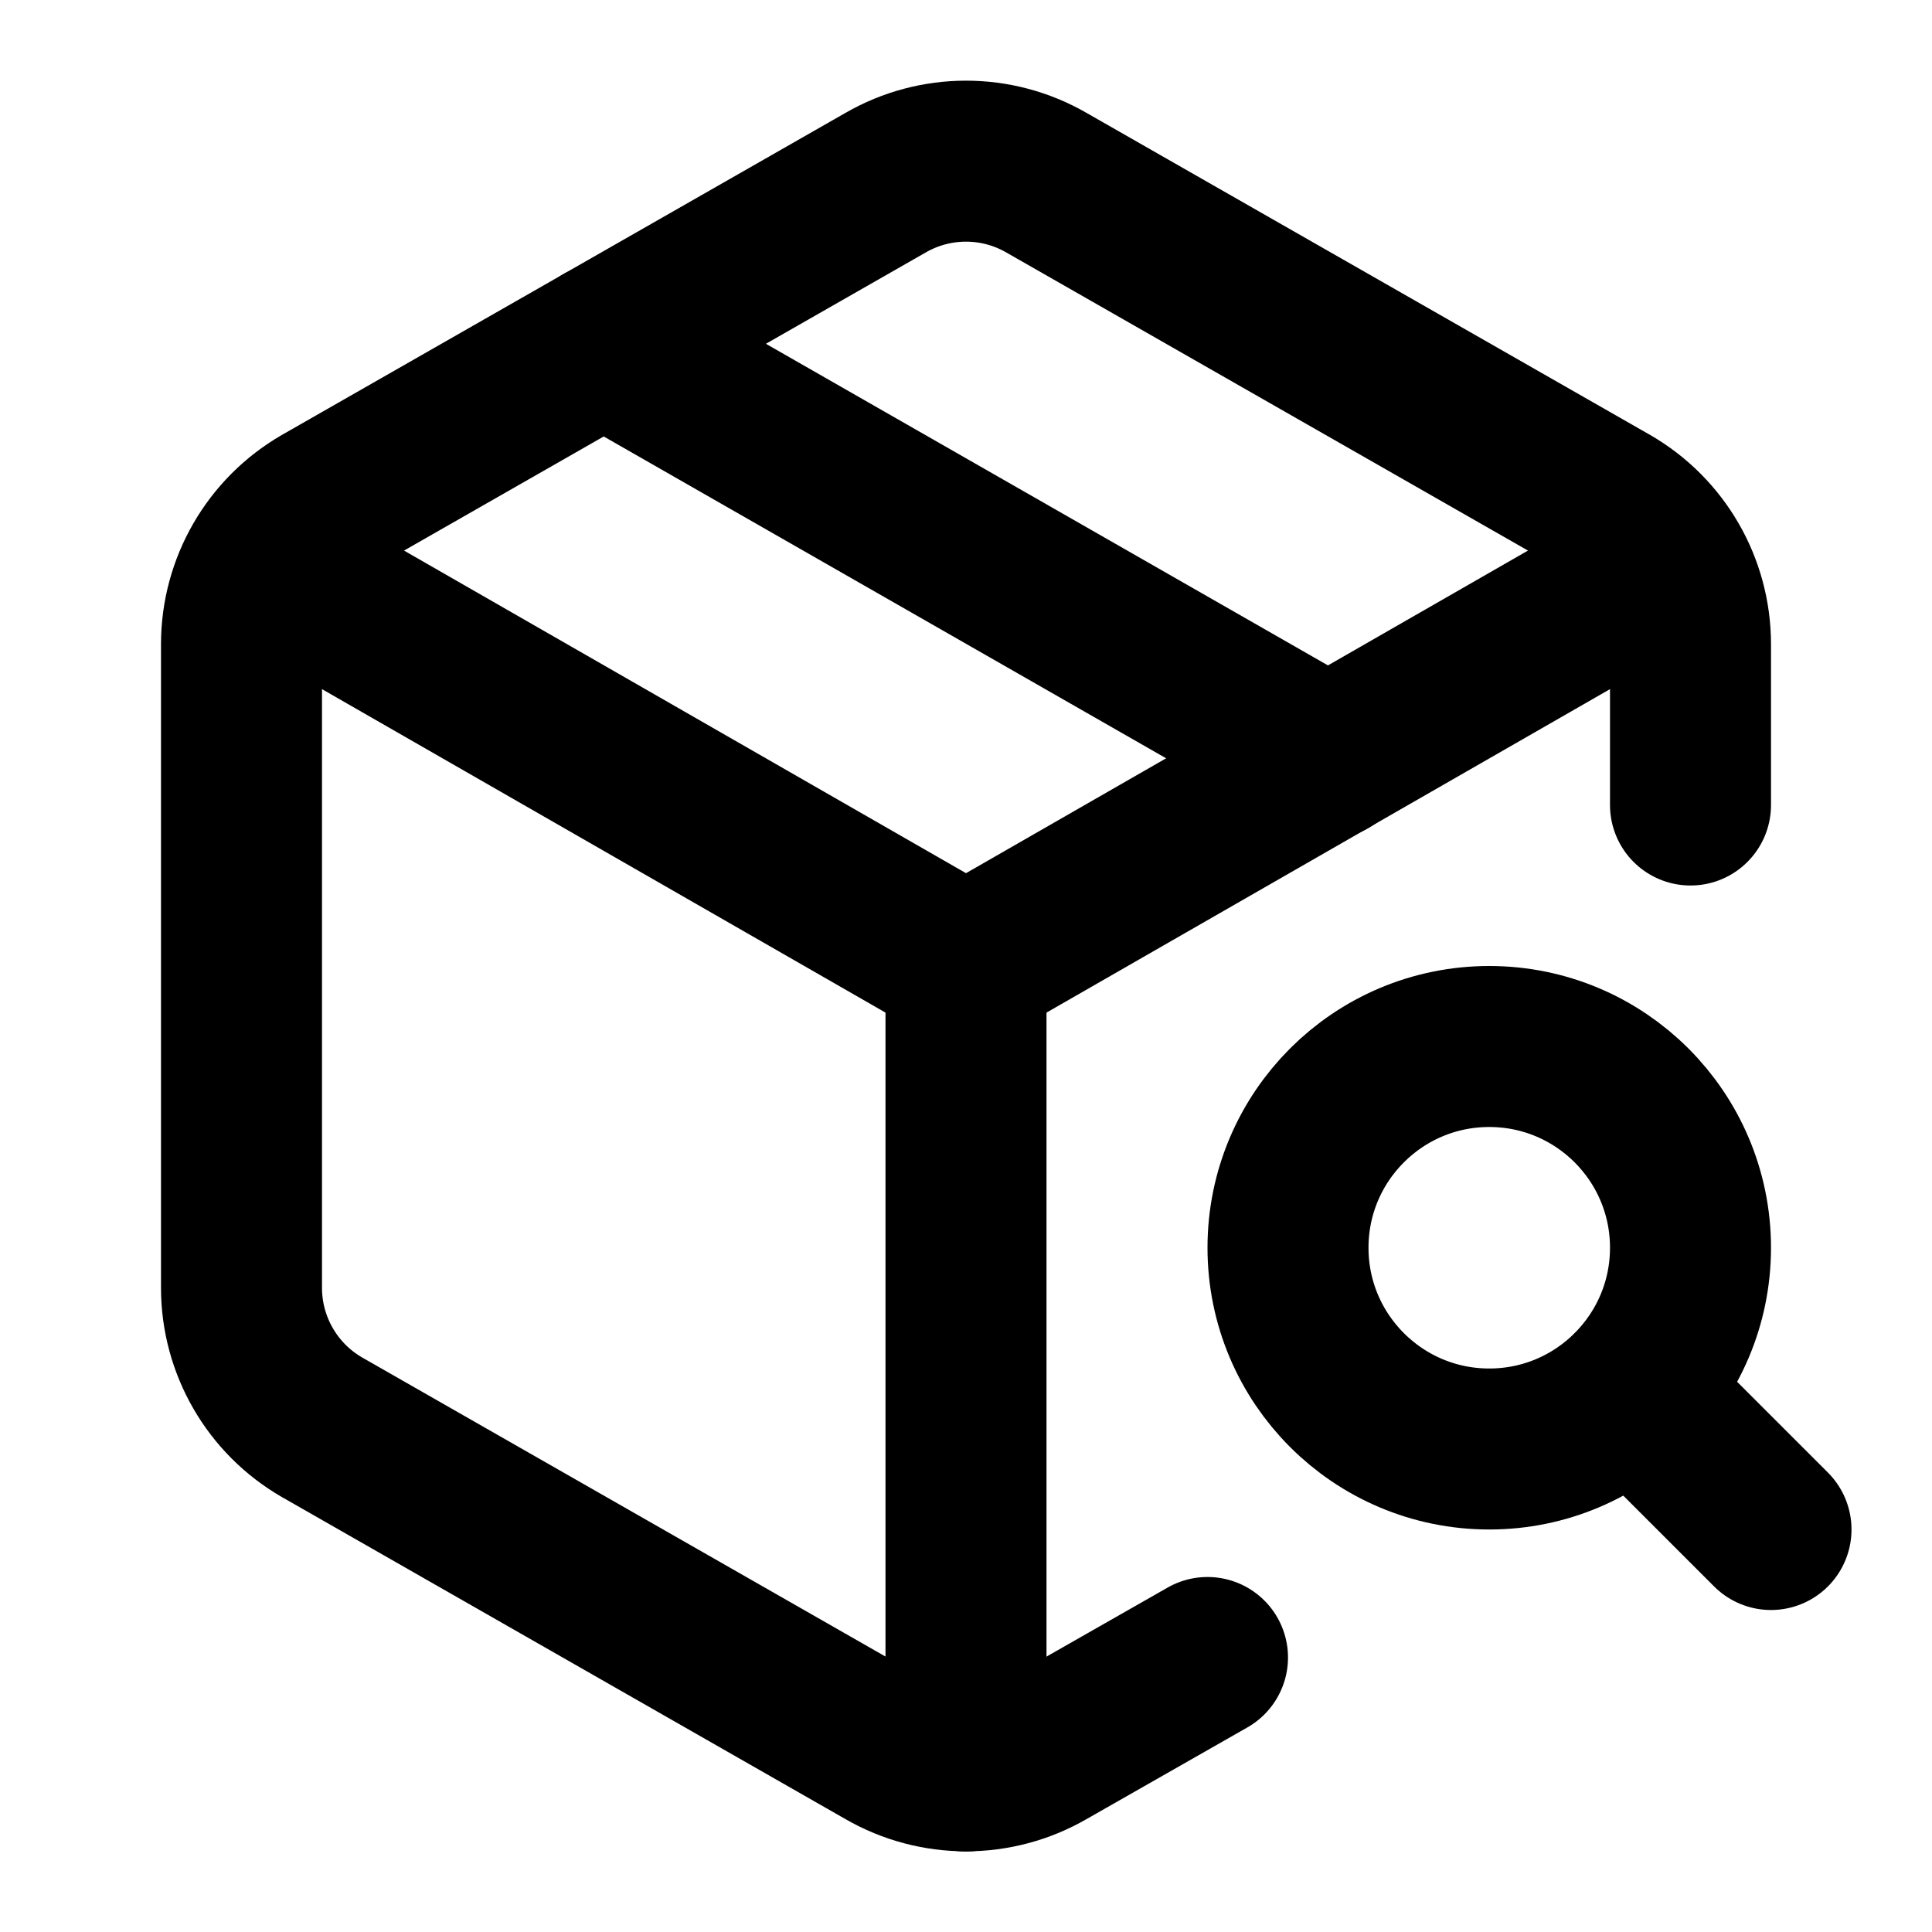
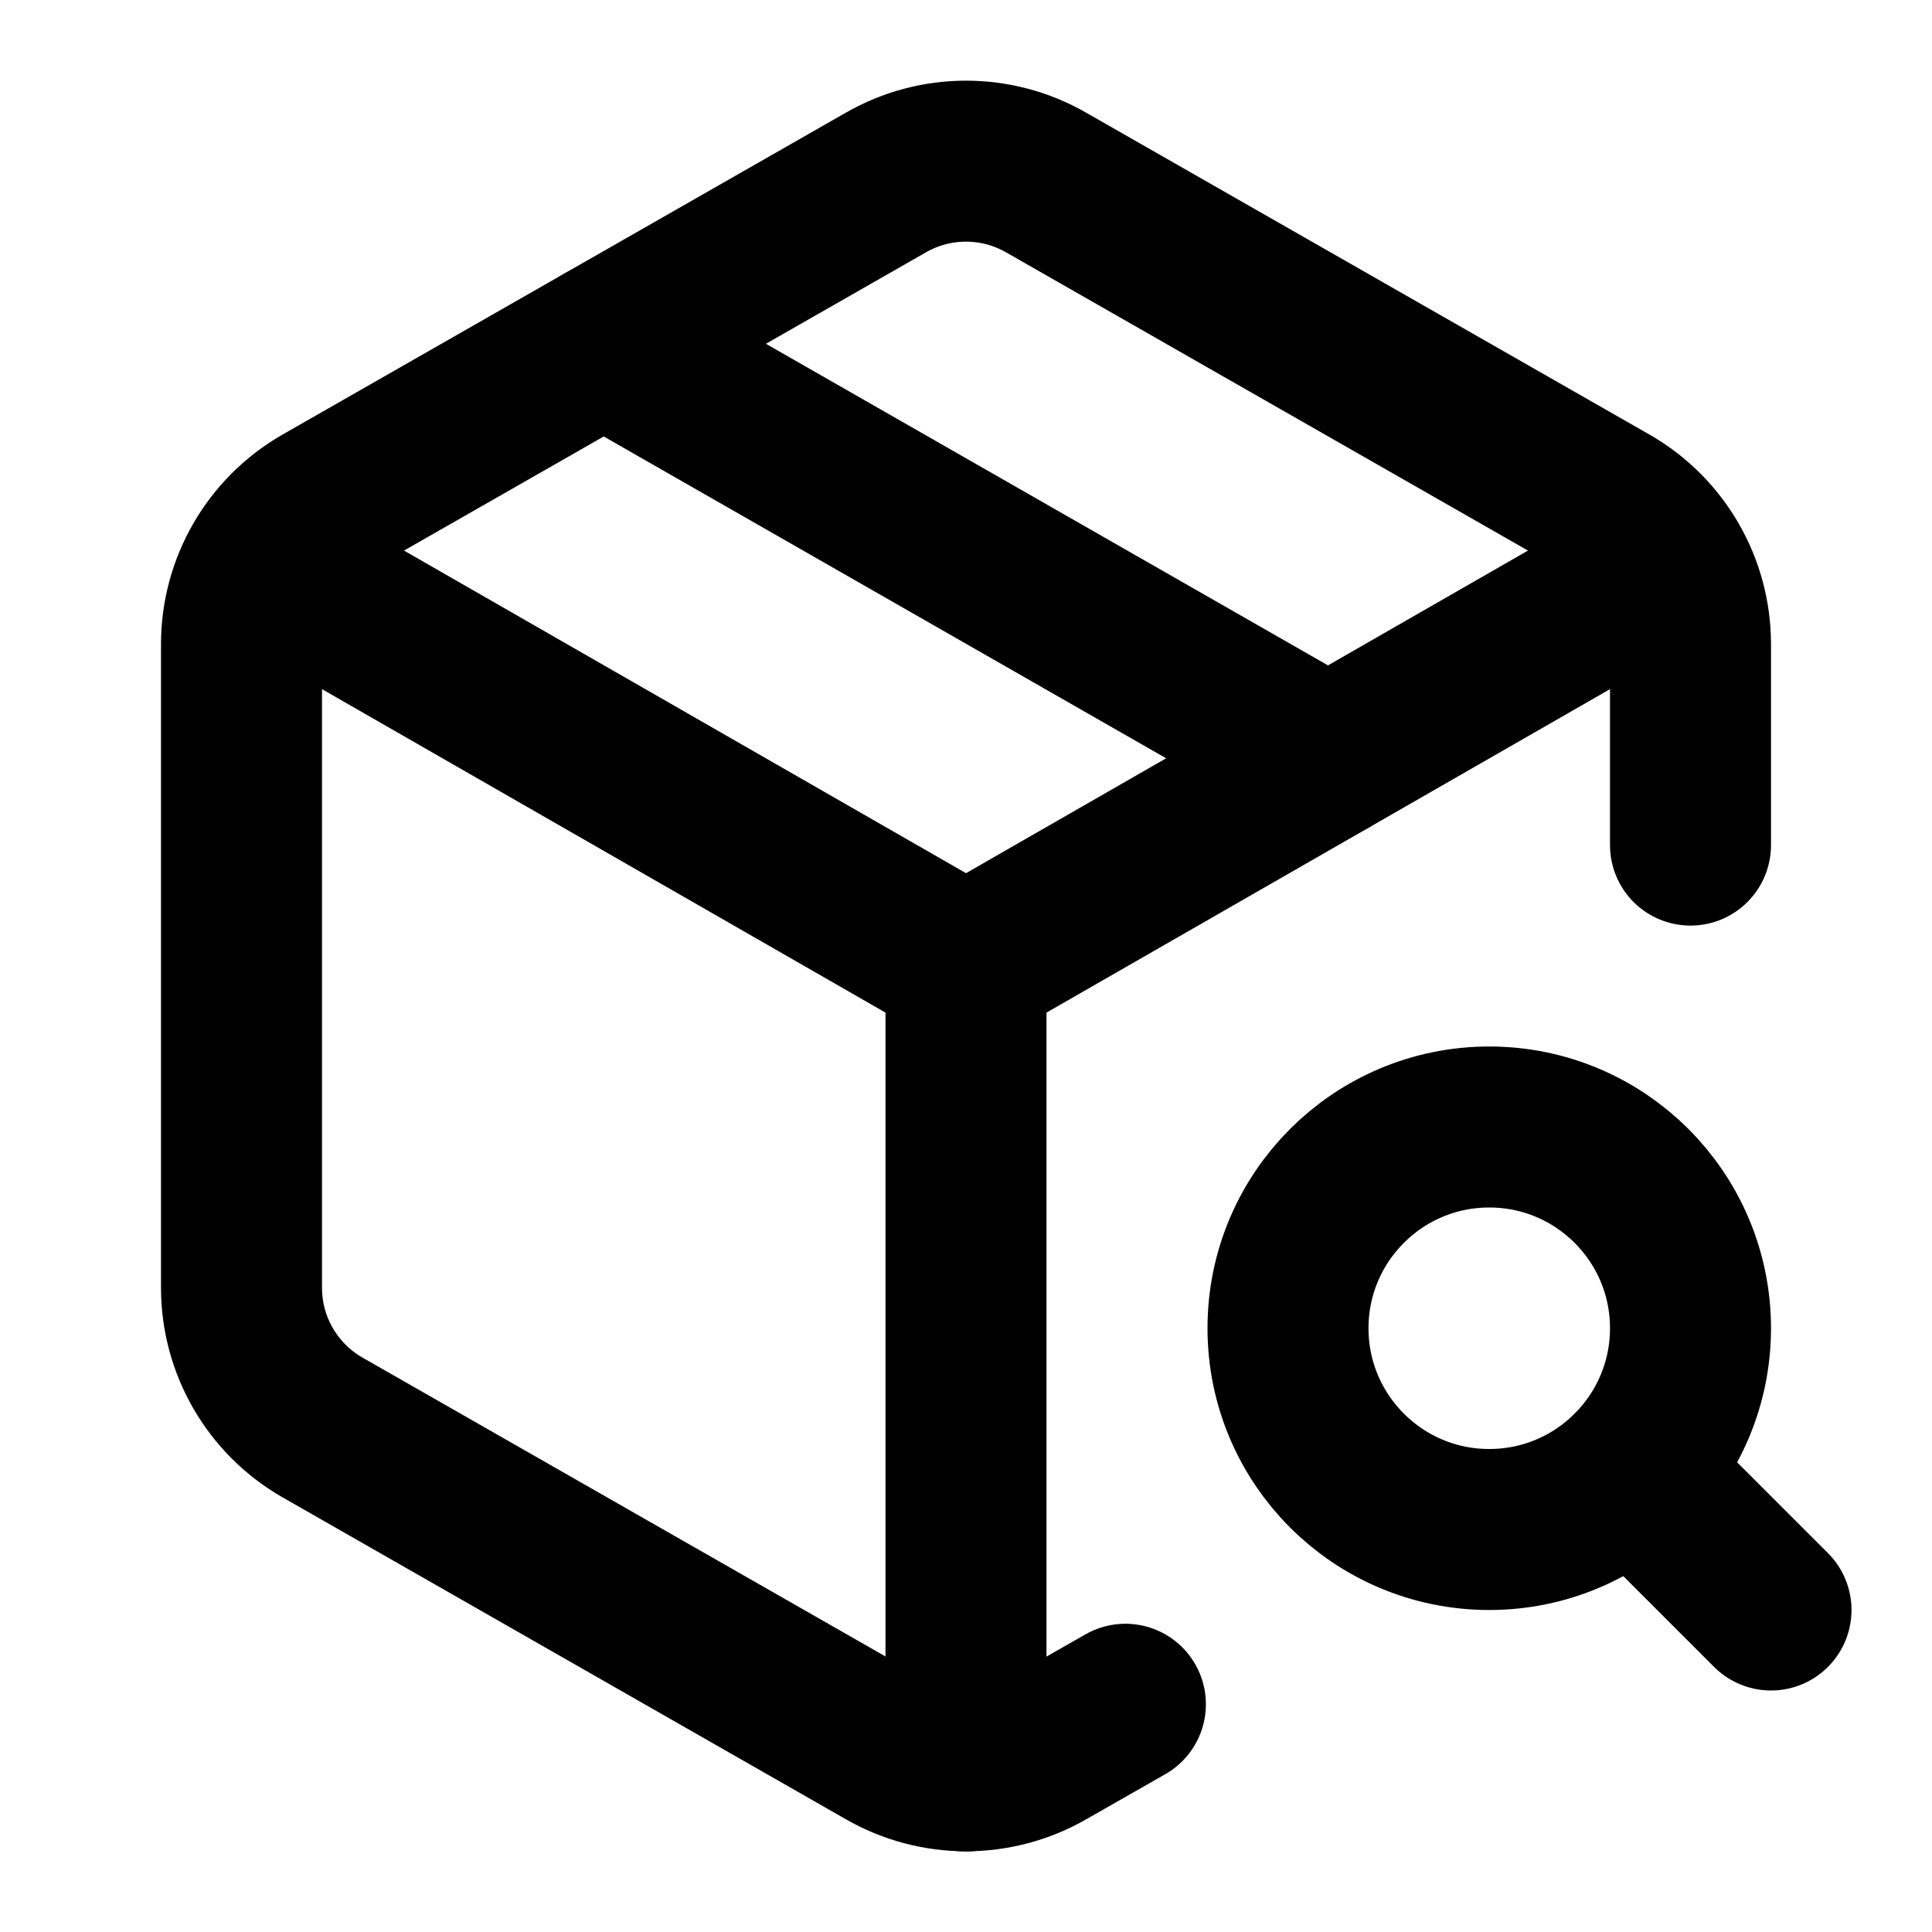
<svg xmlns="http://www.w3.org/2000/svg" viewBox="0 0 24 24" fill="none" stroke="currentColor" stroke-width="2" stroke-linecap="round" stroke-linejoin="round">
-   <path d="M21 10V8a2 2 0 0 0-1-1.73l-7-4a2 2 0 0 0-2 0l-7 4A2 2 0 0 0 3 8v8a2 2 0 0 0 1 1.73l7 4a2 2 0 0 0 2 0l2-1.14" />
-   <path d="m7.5 4.27 9 5.15" />
-   <polyline points="3.29 7 12 12 20.71 7" />
-   <line x1="12" x2="12" y1="22" y2="12" />
-   <circle cx="18.5" cy="15.5" r="2.5" />
-   <path d="M20.27 17.27 22 19" />
+   <path d="M12 22V12" />
+   <path d="M20.27 18.27 22 20" />
+   <path d="M21 10.498V8a2 2 0 0 0-1-1.73l-7-4a2 2 0 0 0-2 0l-7 4A2 2 0 0 0 3 8v8a2 2 0 0 0 1 1.729l7 4a2 2 0 0 0 2 .001l.98-.559" />
+   <path d="M3.29 7 12 12l8.71-5" />
+   <path d="m7.5 4.27 8.997 5.148" />
+   <circle cx="18.5" cy="16.5" r="2.5" />
</svg>
